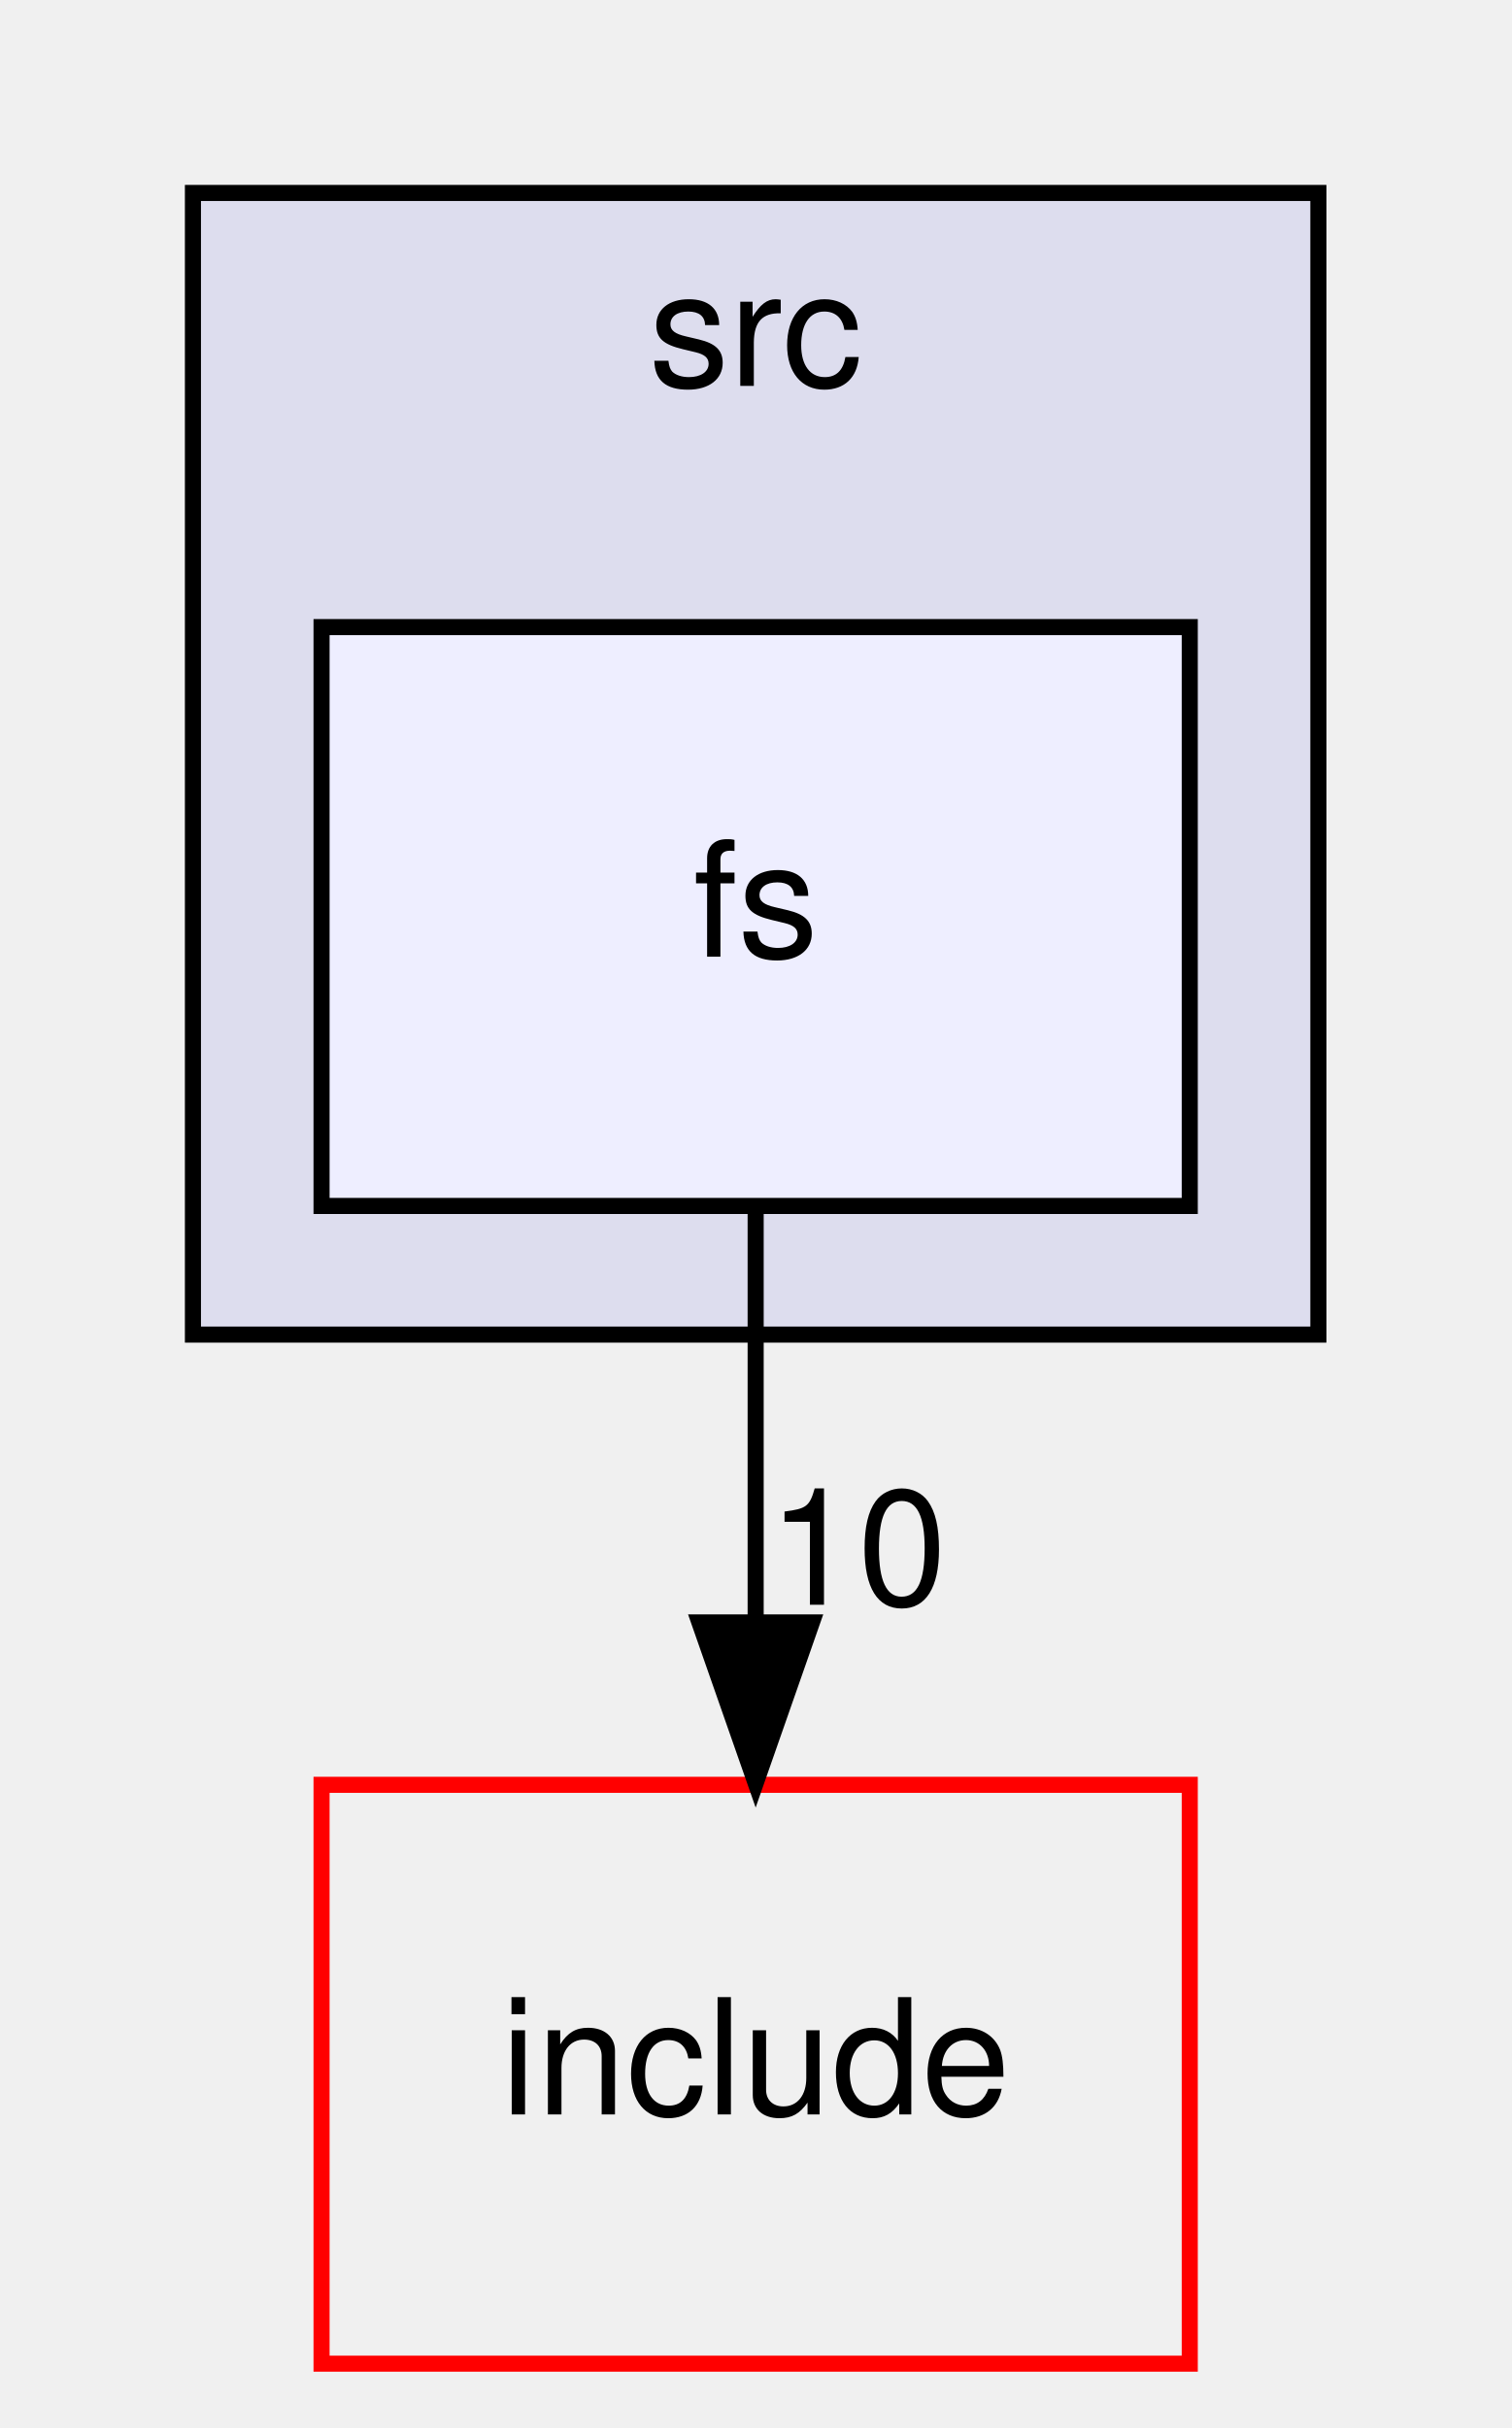
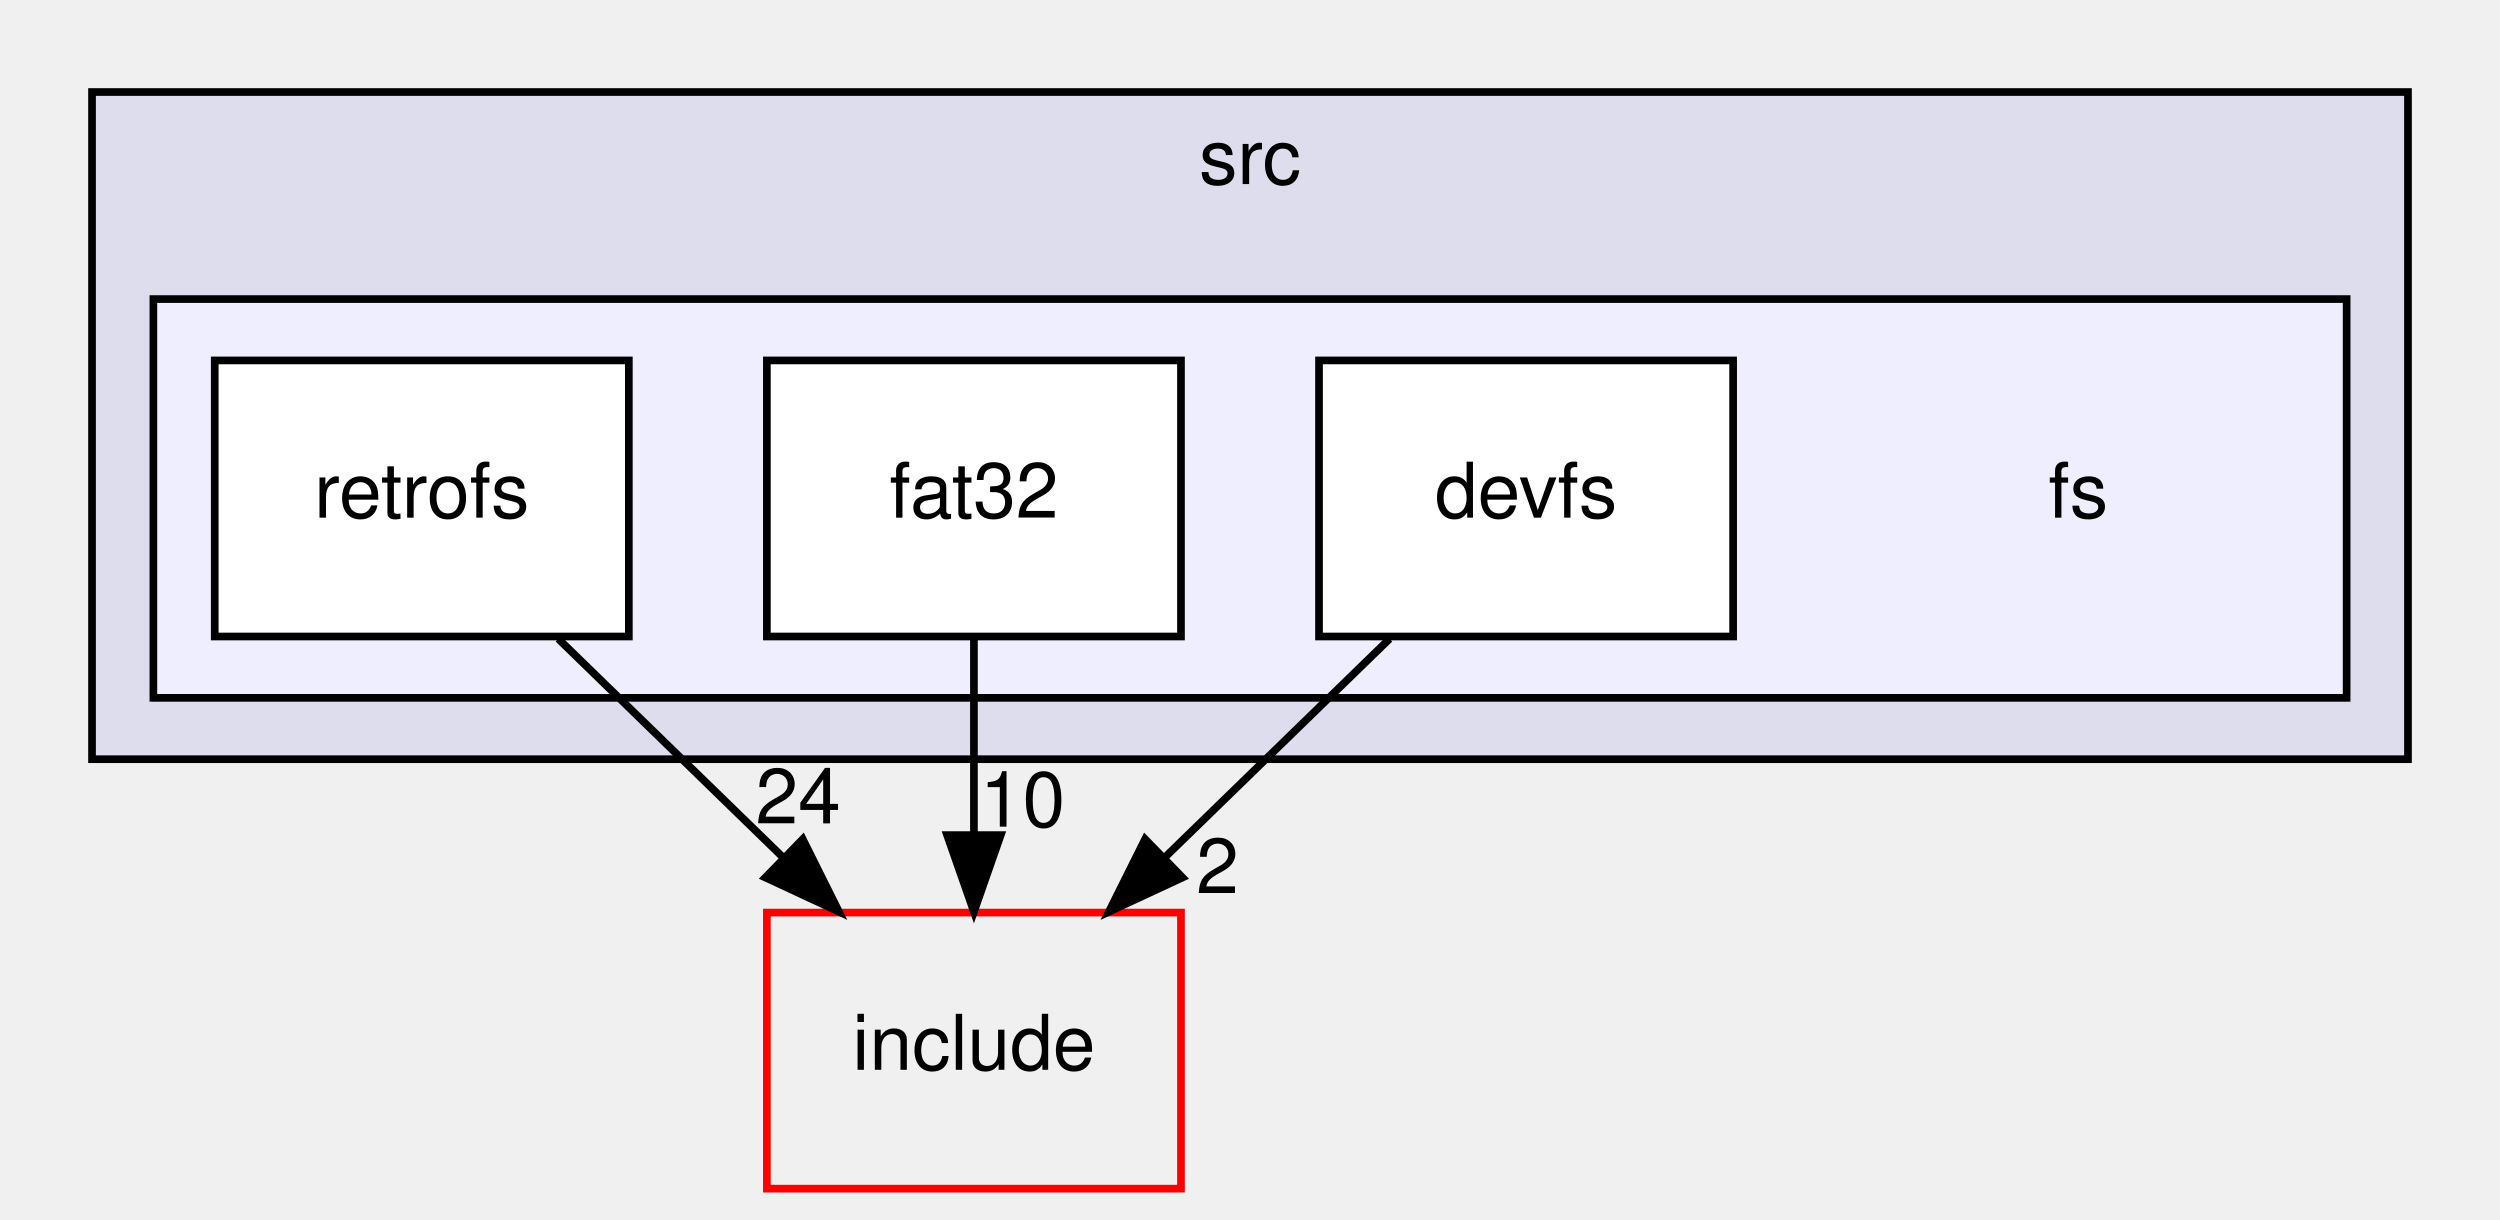
- <svg xmlns="http://www.w3.org/2000/svg" xmlns:xlink="http://www.w3.org/1999/xlink" width="94pt" height="151pt" viewBox="0.00 0.00 94.00 151.00">
-   <g id="graph0" class="graph" transform="scale(1 1) rotate(0) translate(4 147)">
+ <svg xmlns="http://www.w3.org/2000/svg" xmlns:xlink="http://www.w3.org/1999/xlink" width="326pt" height="159pt" viewBox="0.00 0.00 326.00 159.00">
+   <g id="graph0" class="graph" transform="scale(1 1) rotate(0) translate(4 155)">
    <g id="clust1" class="cluster">
      <g id="a_clust1">
        <a xlink:href="dir_68267d1309a1af8e8297ef4c3efbcdba.html" target="_top" xlink:title="src">
-           <polygon fill="#ddddee" stroke="black" points="8,-64 8,-135 78,-135 78,-64 8,-64" />
-           <text text-anchor="middle" x="43" y="-123" font-family="Helvetica,sans-Serif" font-size="10.00">src</text>
+           <polygon fill="#ddddee" stroke="black" points="8,-56 8,-143 310,-143 310,-56 8,-56" />
+           <text text-anchor="middle" x="159" y="-131" font-family="Helvetica,sans-Serif" font-size="10.00">src</text>
+         </a>
+       </g>
+     </g>
+     <g id="clust2" class="cluster">
+       <g id="a_clust2">
+         <a xlink:href="dir_7d71b6c457a61cbf03a04bfdc57b6110.html" target="_top">
+           <polygon fill="#eeeeff" stroke="black" points="16,-64 16,-116 302,-116 302,-64 16,-64" />
        </a>
      </g>
    </g>
    <g id="node1" class="node">
-       <g id="a_node1">
-         <a xlink:href="dir_7d71b6c457a61cbf03a04bfdc57b6110.html" target="_top" xlink:title="fs">
-           <polygon fill="#eeeeff" stroke="black" points="70,-108 16,-108 16,-72 70,-72 70,-108" />
-           <text text-anchor="middle" x="43" y="-87.5" font-family="Helvetica,sans-Serif" font-size="10.00">fs</text>
+       <text text-anchor="middle" x="267" y="-87.5" font-family="Helvetica,sans-Serif" font-size="10.00">fs</text>
+     </g>
+     <g id="node2" class="node">
+       <g id="a_node2">
+         <a xlink:href="dir_a8e3bdee786e9212906310408eb4d5c4.html" target="_top" xlink:title="devfs">
+           <polygon fill="white" stroke="black" points="222,-108 168,-108 168,-72 222,-72 222,-108" />
+           <text text-anchor="middle" x="195" y="-87.5" font-family="Helvetica,sans-Serif" font-size="10.00">devfs</text>
        </a>
      </g>
    </g>
-     <g id="node2" class="node">
-       <g id="a_node2">
+     <g id="node5" class="node">
+       <g id="a_node5">
        <a xlink:href="dir_d44c64559bbebec7f509842c48db8b23.html" target="_top" xlink:title="include">
-           <polygon fill="none" stroke="red" points="70,-36 16,-36 16,0 70,0 70,-36" />
-           <text text-anchor="middle" x="43" y="-15.5" font-family="Helvetica,sans-Serif" font-size="10.00">include</text>
+           <polygon fill="none" stroke="red" points="150,-36 96,-36 96,0 150,0 150,-36" />
+           <text text-anchor="middle" x="123" y="-15.5" font-family="Helvetica,sans-Serif" font-size="10.00">include</text>
+         </a>
+       </g>
+     </g>
+     <g id="edge3" class="edge">
+       <path fill="none" stroke="black" d="M177.2,-71.7C168.4,-63.14 157.62,-52.66 148,-43.3" />
+       <polygon fill="black" stroke="black" points="150.2,-40.57 140.59,-36.1 145.32,-45.58 150.2,-40.57" />
+       <g id="a_edge3-headlabel">
+         <a xlink:href="dir_000008_000001.html" target="_top" xlink:title="2">
+           <text text-anchor="middle" x="154.76" y="-38.54" font-family="Helvetica,sans-Serif" font-size="10.00">2</text>
+         </a>
+       </g>
+     </g>
+     <g id="node3" class="node">
+       <g id="a_node3">
+         <a xlink:href="dir_d8087835a33a8f67fdc73e9057e91a4d.html" target="_top" xlink:title="fat32">
+           <polygon fill="white" stroke="black" points="150,-108 96,-108 96,-72 150,-72 150,-108" />
+           <text text-anchor="middle" x="123" y="-87.5" font-family="Helvetica,sans-Serif" font-size="10.00">fat32</text>
        </a>
      </g>
    </g>
    <g id="edge1" class="edge">
-       <path fill="none" stroke="black" d="M43,-71.7C43,-63.98 43,-54.71 43,-46.11" />
-       <polygon fill="black" stroke="black" points="46.5,-46.1 43,-36.1 39.5,-46.1 46.5,-46.1" />
+       <path fill="none" stroke="black" d="M123,-71.7C123,-63.98 123,-54.71 123,-46.11" />
+       <polygon fill="black" stroke="black" points="126.5,-46.1 123,-36.1 119.5,-46.1 126.5,-46.1" />
      <g id="a_edge1-headlabel">
-         <a xlink:href="dir_000004_000001.html" target="_top" xlink:title="10">
-           <text text-anchor="middle" x="49.34" y="-47.2" font-family="Helvetica,sans-Serif" font-size="10.00">10</text>
+         <a xlink:href="dir_000006_000001.html" target="_top" xlink:title="10">
+           <text text-anchor="middle" x="129.34" y="-47.2" font-family="Helvetica,sans-Serif" font-size="10.00">10</text>
+         </a>
+       </g>
+     </g>
+     <g id="node4" class="node">
+       <g id="a_node4">
+         <a xlink:href="dir_1eabc77e0412af1f7cc913afe8cd3275.html" target="_top" xlink:title="retrofs">
+           <polygon fill="white" stroke="black" points="78,-108 24,-108 24,-72 78,-72 78,-108" />
+           <text text-anchor="middle" x="51" y="-87.5" font-family="Helvetica,sans-Serif" font-size="10.00">retrofs</text>
+         </a>
+       </g>
+     </g>
+     <g id="edge2" class="edge">
+       <path fill="none" stroke="black" d="M68.8,-71.7C77.6,-63.14 88.38,-52.66 98,-43.3" />
+       <polygon fill="black" stroke="black" points="100.68,-45.58 105.41,-36.1 95.8,-40.57 100.68,-45.58" />
+       <g id="a_edge2-headlabel">
+         <a xlink:href="dir_000007_000001.html" target="_top" xlink:title="24">
+           <text text-anchor="middle" x="100.08" y="-47.63" font-family="Helvetica,sans-Serif" font-size="10.00">24</text>
        </a>
      </g>
    </g>
  </g>
</svg>
